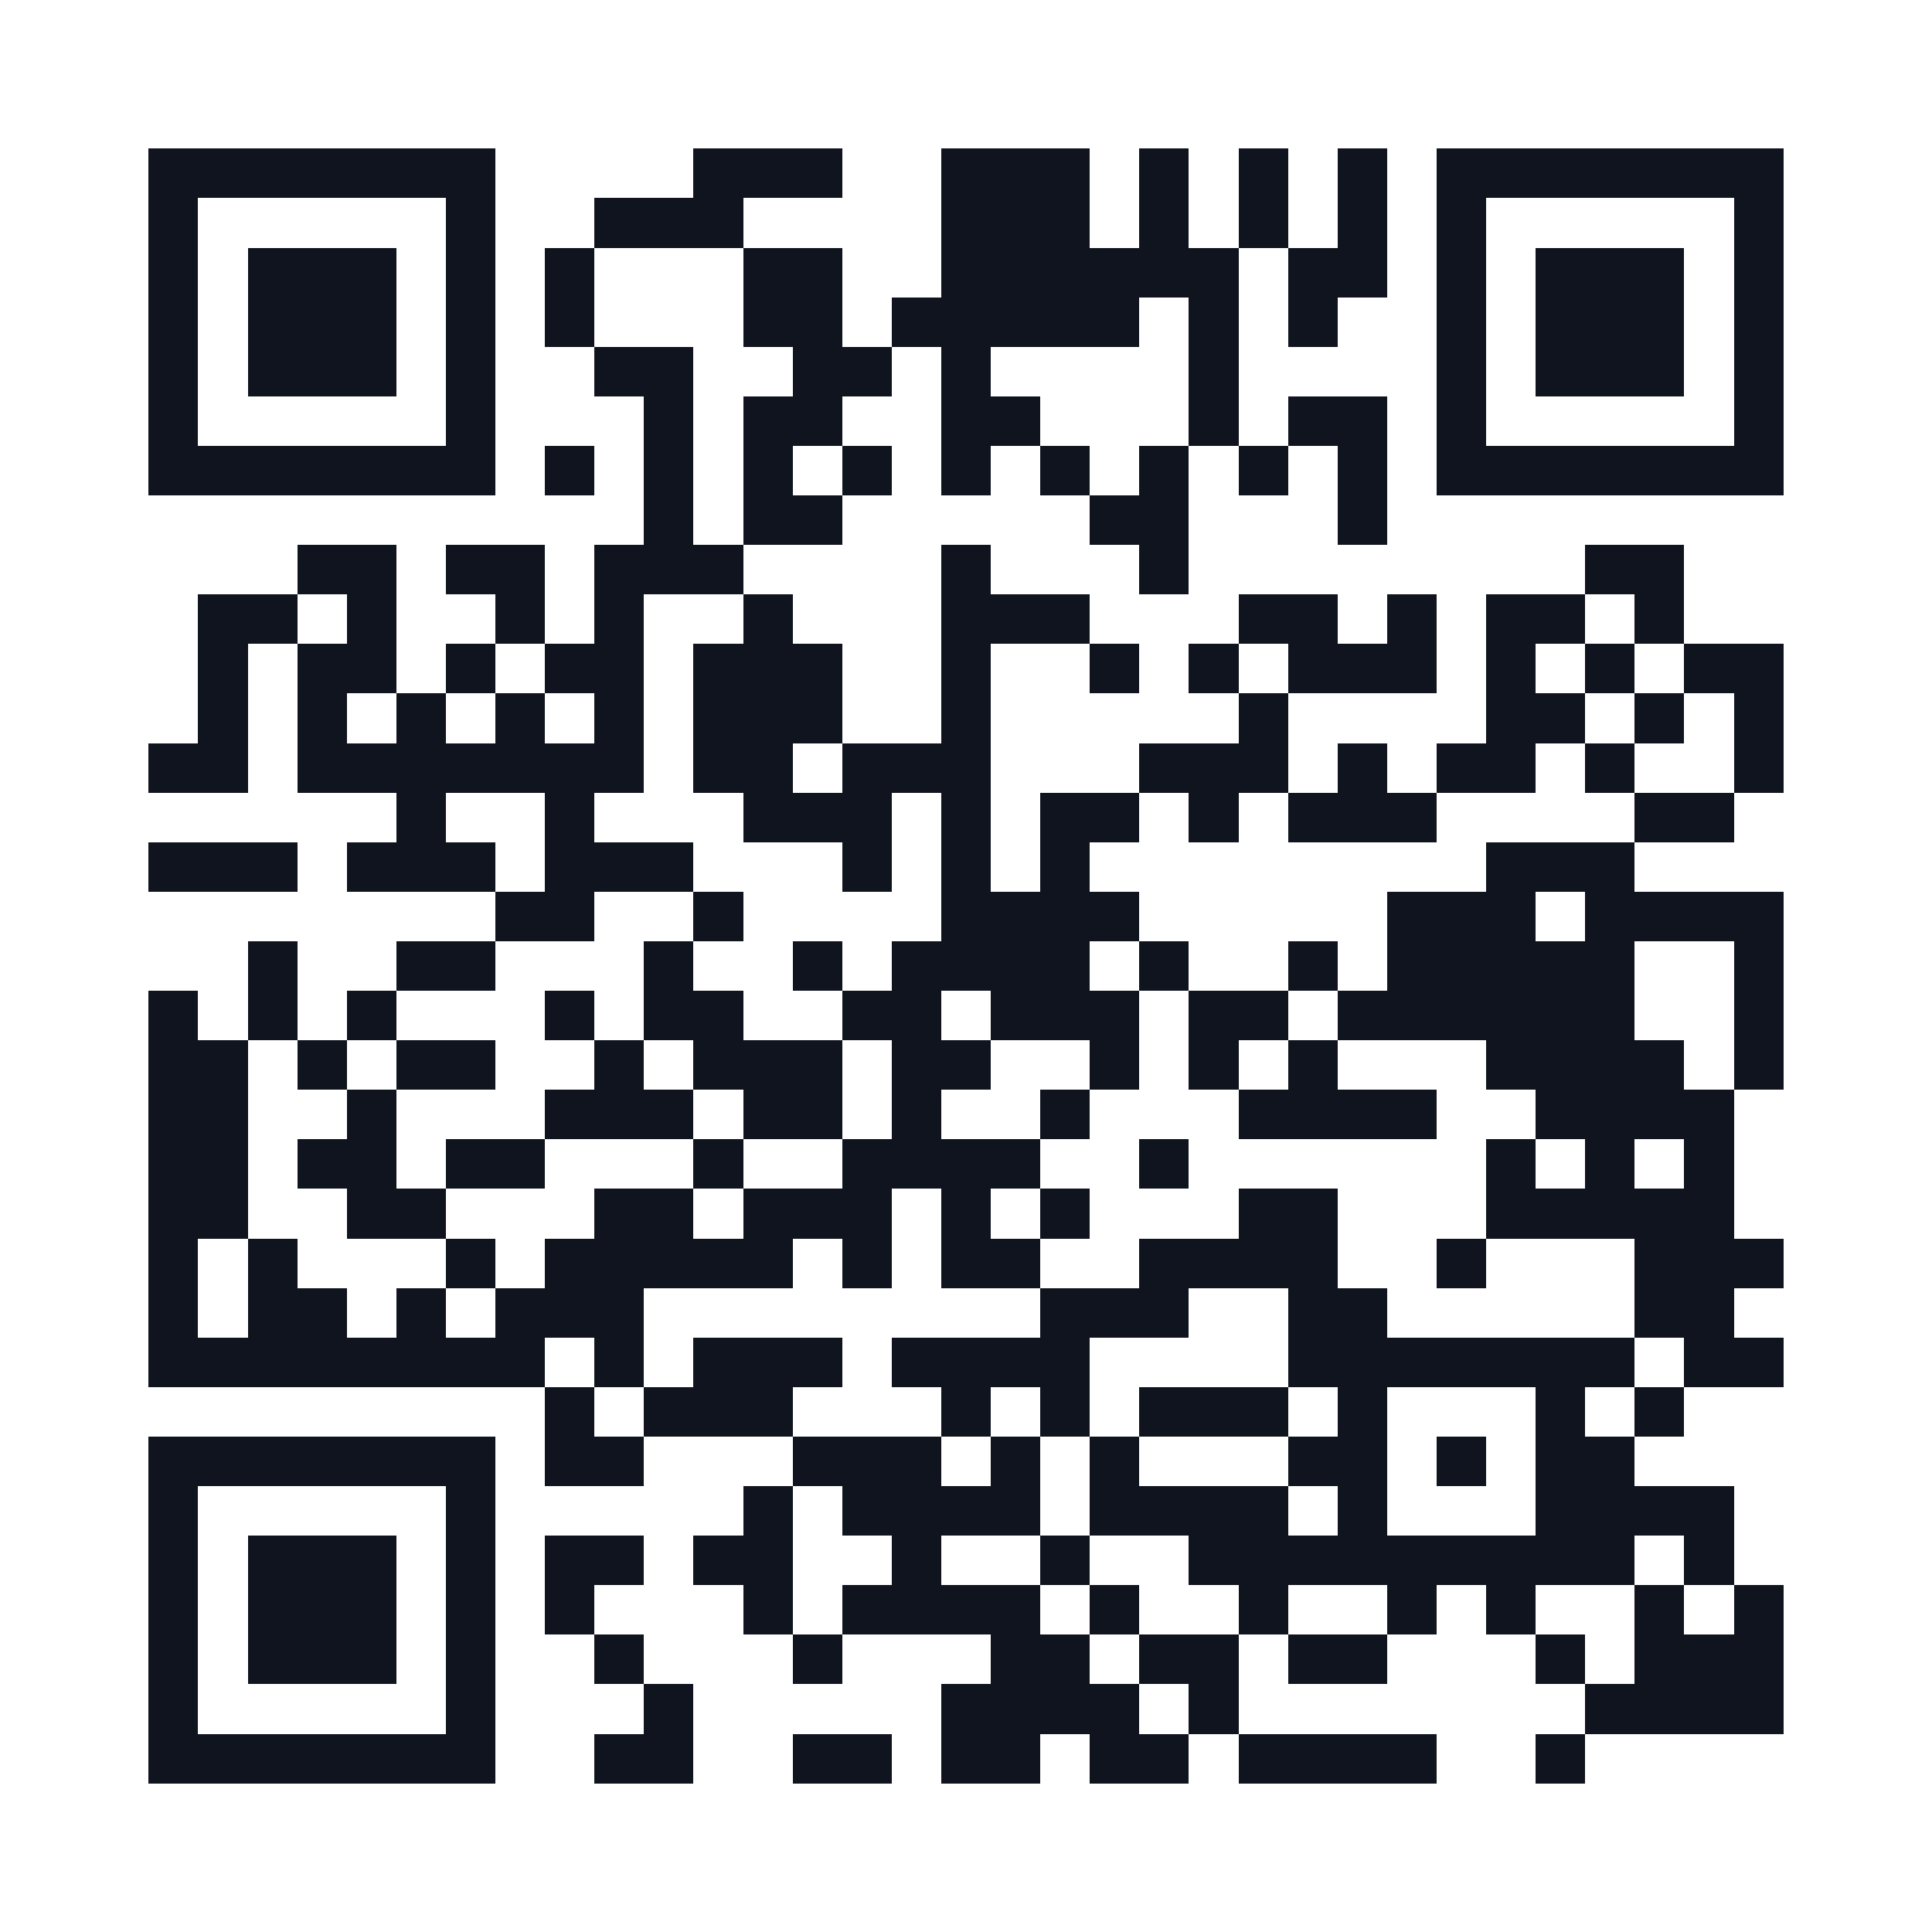
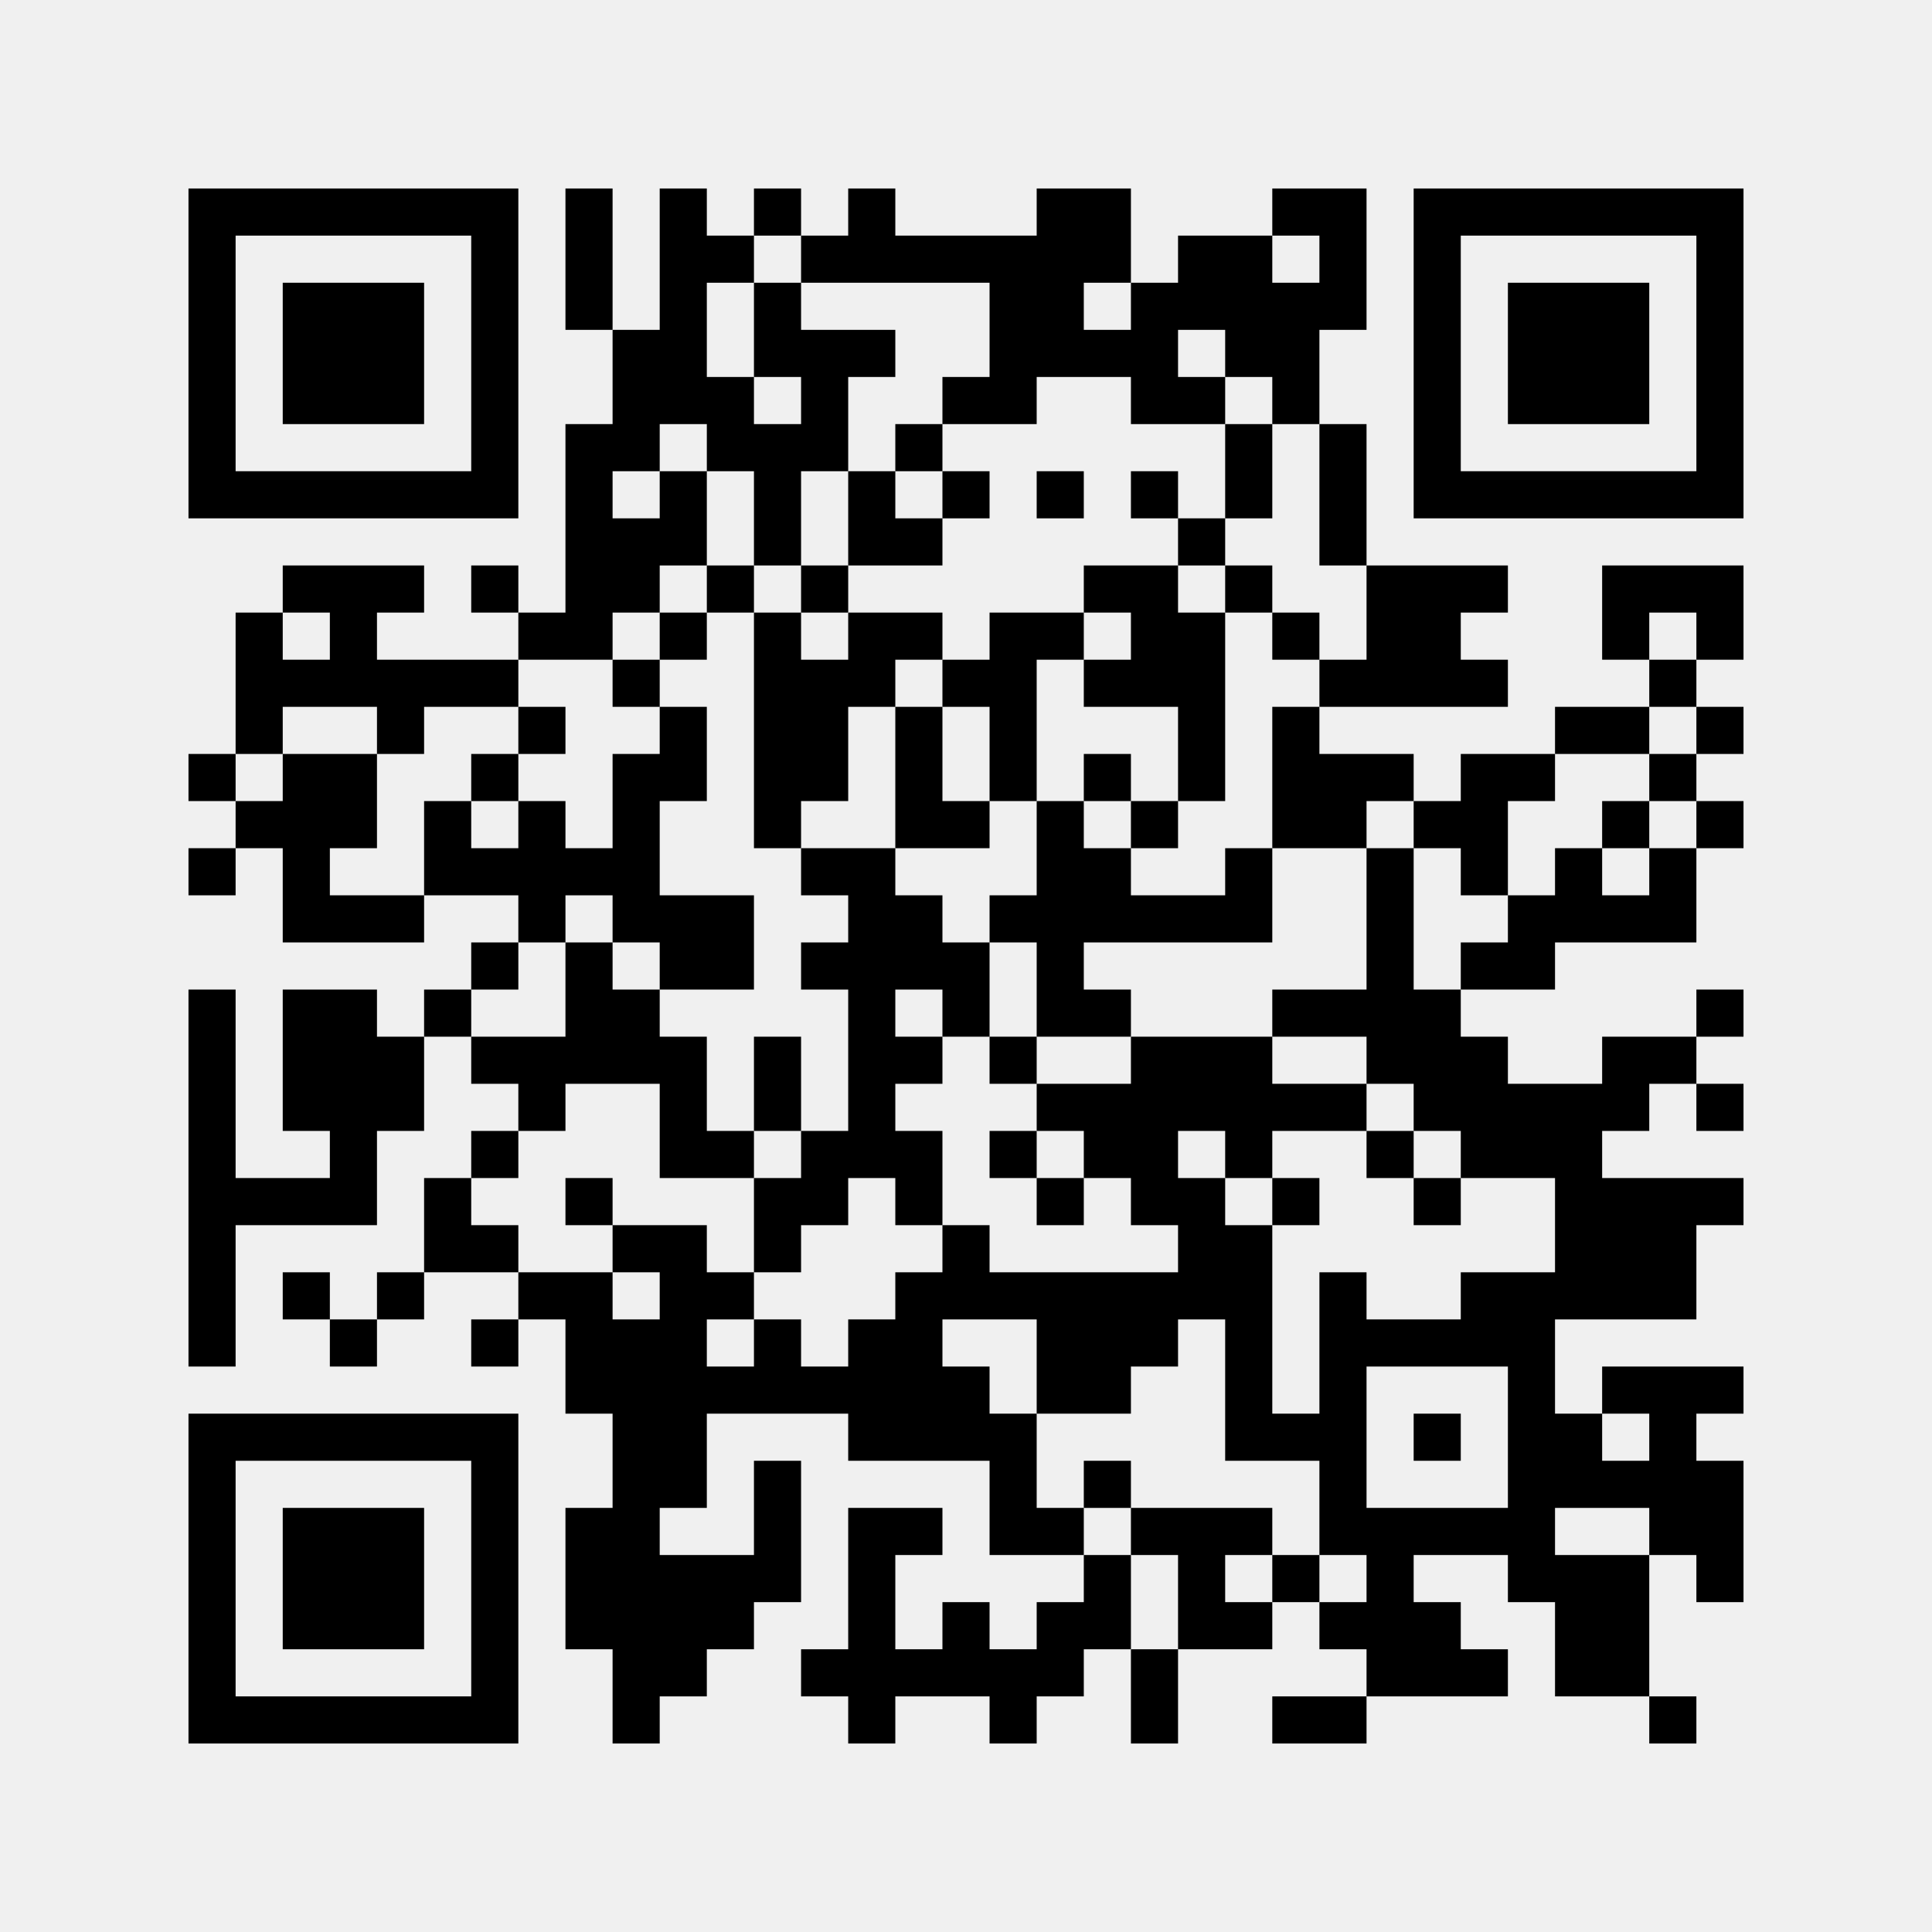
- <svg xmlns="http://www.w3.org/2000/svg" width="800" height="800" viewBox="0 0 39 39" shape-rendering="crispEdges">
-   <path fill="#FFFFFF" d="M0 0h39v39H0z" />
-   <path stroke="#0F141E" d="M3 3.5h7m4 0h3m2 0h3m1 0h1m1 0h1m1 0h1m1 0h7M3 4.5h1m5 0h1m2 0h3m4 0h3m1 0h1m1 0h1m1 0h1m1 0h1m5 0h1M3 5.5h1m1 0h3m1 0h1m1 0h1m3 0h2m2 0h6m1 0h2m1 0h1m1 0h3m1 0h1M3 6.5h1m1 0h3m1 0h1m1 0h1m3 0h2m1 0h5m1 0h1m1 0h1m2 0h1m1 0h3m1 0h1M3 7.5h1m1 0h3m1 0h1m2 0h2m2 0h2m1 0h1m4 0h1m4 0h1m1 0h3m1 0h1M3 8.5h1m5 0h1m3 0h1m1 0h2m2 0h2m3 0h1m1 0h2m1 0h1m5 0h1M3 9.5h7m1 0h1m1 0h1m1 0h1m1 0h1m1 0h1m1 0h1m1 0h1m1 0h1m1 0h1m1 0h7M13 10.5h1m1 0h2m5 0h2m3 0h1M6 11.5h2m1 0h2m1 0h3m4 0h1m3 0h1m8 0h2M4 12.5h2m1 0h1m2 0h1m1 0h1m2 0h1m3 0h3m3 0h2m1 0h1m1 0h2m1 0h1M4 13.5h1m1 0h2m1 0h1m1 0h2m1 0h3m2 0h1m2 0h1m1 0h1m1 0h3m1 0h1m1 0h1m1 0h2M4 14.5h1m1 0h1m1 0h1m1 0h1m1 0h1m1 0h3m2 0h1m5 0h1m4 0h2m1 0h1m1 0h1M3 15.5h2m1 0h7m1 0h2m1 0h3m3 0h3m1 0h1m1 0h2m1 0h1m2 0h1M8 16.5h1m2 0h1m3 0h3m1 0h1m1 0h2m1 0h1m1 0h3m4 0h2M3 17.5h3m1 0h3m1 0h3m3 0h1m1 0h1m1 0h1m8 0h3M10 18.5h2m2 0h1m4 0h4m5 0h3m1 0h4M5 19.5h1m2 0h2m3 0h1m2 0h1m1 0h4m1 0h1m2 0h1m1 0h5m2 0h1M3 20.5h1m1 0h1m1 0h1m3 0h1m1 0h2m2 0h2m1 0h3m1 0h2m1 0h6m2 0h1M3 21.5h2m1 0h1m1 0h2m2 0h1m1 0h3m1 0h2m2 0h1m1 0h1m1 0h1m3 0h4m1 0h1M3 22.5h2m2 0h1m3 0h3m1 0h2m1 0h1m2 0h1m3 0h4m2 0h4M3 23.5h2m1 0h2m1 0h2m3 0h1m2 0h4m2 0h1m6 0h1m1 0h1m1 0h1M3 24.5h2m2 0h2m3 0h2m1 0h3m1 0h1m1 0h1m3 0h2m3 0h5M3 25.5h1m1 0h1m3 0h1m1 0h5m1 0h1m1 0h2m2 0h4m2 0h1m3 0h3M3 26.5h1m1 0h2m1 0h1m1 0h3m8 0h3m2 0h2m5 0h2M3 27.5h8m1 0h1m1 0h3m1 0h4m4 0h7m1 0h2M11 28.5h1m1 0h3m3 0h1m1 0h1m1 0h3m1 0h1m3 0h1m1 0h1M3 29.5h7m1 0h2m3 0h3m1 0h1m1 0h1m3 0h2m1 0h1m1 0h2M3 30.5h1m5 0h1m5 0h1m1 0h4m1 0h4m1 0h1m3 0h4M3 31.5h1m1 0h3m1 0h1m1 0h2m1 0h2m2 0h1m2 0h1m2 0h9m1 0h1M3 32.5h1m1 0h3m1 0h1m1 0h1m3 0h1m1 0h4m1 0h1m2 0h1m2 0h1m1 0h1m2 0h1m1 0h1M3 33.5h1m1 0h3m1 0h1m2 0h1m3 0h1m3 0h2m1 0h2m1 0h2m3 0h1m1 0h3M3 34.5h1m5 0h1m3 0h1m5 0h4m1 0h1m7 0h4M3 35.5h7m2 0h2m2 0h2m1 0h2m1 0h2m1 0h4m2 0h1" />
+ <svg xmlns="http://www.w3.org/2000/svg" width="49.2mm" height="49.2mm" version="1.1" viewBox="0 0 49.2 49.2">
+   <path d="M4.8,4.8H6V6H4.8zM6,4.8H7.2V6H6zM7.2,4.8H8.4V6H7.2zM8.4,4.8H9.6V6H8.4zM9.6,4.8H10.8V6H9.6zM10.8,4.8H12V6H10.8zM12,4.8H13.2V6H12zM14.4,4.8H15.6V6H14.4zM16.8,4.8H18V6H16.8zM19.2,4.8H20.4V6H19.2zM21.6,4.8H22.8V6H21.6zM26.4,4.8H27.6V6H26.4zM27.6,4.8H28.8V6H27.6zM32.4,4.8H33.6V6H32.4zM33.6,4.8H34.8V6H33.6zM36,4.8H37.2V6H36zM37.2,4.8H38.4V6H37.2zM38.4,4.8H39.6V6H38.4zM39.6,4.8H40.8V6H39.6zM40.8,4.8H42V6H40.8zM42,4.8H43.2V6H42zM43.2,4.8H44.4V6H43.2zM4.8,6H6V7.2H4.8zM12,6H13.2V7.2H12zM14.4,6H15.6V7.2H14.4zM16.8,6H18V7.2H16.8zM18,6H19.2V7.2H18zM20.4,6H21.6V7.2H20.4zM21.6,6H22.8V7.2H21.6zM22.8,6H24V7.2H22.8zM24,6H25.2V7.2H24zM25.2,6H26.4V7.2H25.2zM26.4,6H27.6V7.2H26.4zM27.6,6H28.8V7.2H27.6zM30,6H31.2V7.2H30zM31.2,6H32.4V7.2H31.2zM33.6,6H34.8V7.2H33.6zM36,6H37.2V7.2H36zM43.2,6H44.4V7.2H43.2zM4.8,7.2H6V8.4H4.8zM7.2,7.2H8.4V8.4H7.2zM8.4,7.2H9.6V8.4H8.4zM9.6,7.2H10.8V8.4H9.6zM12,7.2H13.2V8.4H12zM14.4,7.2H15.6V8.4H14.4zM16.8,7.2H18V8.4H16.8zM19.2,7.2H20.4V8.4H19.2zM25.2,7.2H26.4V8.4H25.2zM26.4,7.2H27.6V8.4H26.4zM28.8,7.2H30V8.4H28.8zM30,7.2H31.2V8.4H30zM31.2,7.2H32.4V8.4H31.2zM32.4,7.2H33.6V8.4H32.4zM33.6,7.2H34.8V8.4H33.6zM36,7.2H37.2V8.4H36zM38.4,7.2H39.6V8.4H38.4zM39.6,7.2H40.8V8.4H39.6zM40.8,7.2H42V8.4H40.8zM43.2,7.2H44.4V8.4H43.2zM4.8,8.4H6V9.6H4.8zM7.2,8.4H8.4V9.6H7.2zM8.4,8.4H9.6V9.6H8.4zM9.6,8.4H10.8V9.6H9.6zM12,8.4H13.2V9.6H12zM15.6,8.4H16.8V9.6H15.6zM16.8,8.4H18V9.6H16.8zM19.2,8.4H20.4V9.6H19.2zM20.4,8.4H21.6V9.6H20.4zM21.6,8.4H22.8V9.6H21.6zM25.2,8.4H26.4V9.6H25.2zM26.4,8.4H27.6V9.6H26.4zM27.6,8.4H28.8V9.6H27.6zM28.8,8.4H30V9.6H28.8zM31.2,8.4H32.4V9.6H31.2zM32.4,8.4H33.6V9.6H32.4zM36,8.4H37.2V9.6H36zM38.4,8.4H39.6V9.6H38.4zM39.6,8.4H40.8V9.6H39.6zM40.8,8.4H42V9.6H40.8zM43.2,8.4H44.4V9.6H43.2zM4.8,9.6H6V10.8H4.8zM7.2,9.6H8.4V10.8H7.2zM8.4,9.6H9.6V10.8H8.4zM9.6,9.6H10.8V10.8H9.6zM12,9.6H13.2V10.8H12zM15.6,9.6H16.8V10.8H15.6zM16.8,9.6H18V10.8H16.8zM18,9.6H19.2V10.8H18zM20.4,9.6H21.6V10.8H20.4zM24,9.6H25.2V10.8H24zM25.2,9.6H26.4V10.8H25.2zM28.8,9.6H30V10.8H28.8zM30,9.6H31.2V10.8H30zM32.4,9.6H33.6V10.8H32.4zM36,9.6H37.2V10.8H36zM38.4,9.6H39.6V10.8H38.4zM39.6,9.6H40.8V10.8H39.6zM40.8,9.6H42V10.8H40.8zM43.2,9.6H44.4V10.8H43.2zM4.8,10.8H6V12H4.8zM12,10.8H13.2V12H12zM14.4,10.8H15.6V12H14.4zM15.6,10.8H16.8V12H15.6zM18,10.8H19.2V12H18zM19.2,10.8H20.4V12H19.2zM20.4,10.8H21.6V12H20.4zM22.8,10.8H24V12H22.8zM31.2,10.8H32.4V12H31.2zM33.6,10.8H34.8V12H33.6zM36,10.8H37.2V12H36zM43.2,10.8H44.4V12H43.2zM4.8,12H6V13.2H4.8zM6,12H7.2V13.2H6zM7.2,12H8.4V13.2H7.2zM8.4,12H9.6V13.2H8.4zM9.6,12H10.8V13.2H9.6zM10.8,12H12V13.2H10.8zM12,12H13.2V13.2H12zM14.4,12H15.6V13.2H14.4zM16.8,12H18V13.2H16.8zM19.2,12H20.4V13.2H19.2zM21.6,12H22.8V13.2H21.6zM24,12H25.2V13.2H24zM26.4,12H27.6V13.2H26.4zM28.8,12H30V13.2H28.8zM31.2,12H32.4V13.2H31.2zM33.6,12H34.8V13.2H33.6zM36,12H37.2V13.2H36zM37.2,12H38.4V13.2H37.2zM38.4,12H39.6V13.2H38.4zM39.6,12H40.8V13.2H39.6zM40.8,12H42V13.2H40.8zM42,12H43.2V13.2H42zM43.2,12H44.4V13.2H43.2zM14.4,13.2H15.6V14.4H14.4zM15.6,13.2H16.8V14.4H15.6zM16.8,13.2H18V14.4H16.8zM19.2,13.2H20.4V14.4H19.2zM21.6,13.2H22.8V14.4H21.6zM22.8,13.2H24V14.4H22.8zM30,13.2H31.2V14.4H30zM33.6,13.2H34.8V14.4H33.6zM7.2,14.4H8.4V15.6H7.2zM8.4,14.4H9.6V15.6H8.4zM9.6,14.4H10.8V15.6H9.6zM12,14.4H13.2V15.6H12zM14.4,14.4H15.6V15.6H14.4zM15.6,14.4H16.8V15.6H15.6zM18,14.4H19.2V15.6H18zM20.4,14.4H21.6V15.6H20.4zM27.6,14.4H28.8V15.6H27.6zM28.8,14.4H30V15.6H28.8zM31.2,14.4H32.4V15.6H31.2zM34.8,14.4H36V15.6H34.8zM36,14.4H37.2V15.6H36zM37.2,14.4H38.4V15.6H37.2zM40.8,14.4H42V15.6H40.8zM42,14.4H43.2V15.6H42zM43.2,14.4H44.4V15.6H43.2zM6,15.6H7.2V16.8H6zM8.4,15.6H9.6V16.8H8.4zM13.2,15.6H14.4V16.8H13.2zM14.4,15.6H15.6V16.8H14.4zM16.8,15.6H18V16.8H16.8zM19.2,15.6H20.4V16.8H19.2zM21.6,15.6H22.8V16.8H21.6zM22.8,15.6H24V16.8H22.8zM25.2,15.6H26.4V16.8H25.2zM26.4,15.6H27.6V16.8H26.4zM28.8,15.6H30V16.8H28.8zM30,15.6H31.2V16.8H30zM32.4,15.6H33.6V16.8H32.4zM34.8,15.6H36V16.8H34.8zM36,15.6H37.2V16.8H36zM40.8,15.6H42V16.8H40.8zM43.2,15.6H44.4V16.8H43.2zM6,16.8H7.2V18H6zM7.2,16.8H8.4V18H7.2zM8.4,16.8H9.6V18H8.4zM9.6,16.8H10.8V18H9.6zM10.8,16.8H12V18H10.8zM12,16.8H13.2V18H12zM15.6,16.8H16.8V18H15.6zM19.2,16.8H20.4V18H19.2zM20.4,16.8H21.6V18H20.4zM21.6,16.8H22.8V18H21.6zM24,16.8H25.2V18H24zM25.2,16.8H26.4V18H25.2zM27.6,16.8H28.8V18H27.6zM28.8,16.8H30V18H28.8zM30,16.8H31.2V18H30zM33.6,16.8H34.8V18H33.6zM34.8,16.8H36V18H34.8zM36,16.8H37.2V18H36zM37.2,16.8H38.4V18H37.2zM42,16.8H43.2V18H42zM6,18H7.2V19.2H6zM9.6,18H10.8V19.2H9.6zM13.2,18H14.4V19.2H13.2zM16.8,18H18V19.2H16.8zM19.2,18H20.4V19.2H19.2zM20.4,18H21.6V19.2H20.4zM22.8,18H24V19.2H22.8zM25.2,18H26.4V19.2H25.2zM30,18H31.2V19.2H30zM32.4,18H33.6V19.2H32.4zM39.6,18H40.8V19.2H39.6zM40.8,18H42V19.2H40.8zM43.2,18H44.4V19.2H43.2zM4.8,19.2H6V20.4H4.8zM7.2,19.2H8.4V20.4H7.2zM8.4,19.2H9.6V20.4H8.4zM12,19.2H13.2V20.4H12zM15.6,19.2H16.8V20.4H15.6zM16.8,19.2H18V20.4H16.8zM19.2,19.2H20.4V20.4H19.2zM20.4,19.2H21.6V20.4H20.4zM22.8,19.2H24V20.4H22.8zM25.2,19.2H26.4V20.4H25.2zM27.6,19.2H28.8V20.4H27.6zM30,19.2H31.2V20.4H30zM32.4,19.2H33.6V20.4H32.4zM33.6,19.2H34.8V20.4H33.6zM34.8,19.2H36V20.4H34.8zM37.2,19.2H38.4V20.4H37.2zM38.4,19.2H39.6V20.4H38.4zM42,19.2H43.2V20.4H42zM6,20.4H7.2V21.6H6zM7.2,20.4H8.4V21.6H7.2zM8.4,20.4H9.6V21.6H8.4zM10.8,20.4H12V21.6H10.8zM13.2,20.4H14.4V21.6H13.2zM15.6,20.4H16.8V21.6H15.6zM19.2,20.4H20.4V21.6H19.2zM22.8,20.4H24V21.6H22.8zM24,20.4H25.2V21.6H24zM26.4,20.4H27.6V21.6H26.4zM28.8,20.4H30V21.6H28.8zM32.4,20.4H33.6V21.6H32.4zM33.6,20.4H34.8V21.6H33.6zM36,20.4H37.2V21.6H36zM37.2,20.4H38.4V21.6H37.2zM40.8,20.4H42V21.6H40.8zM43.2,20.4H44.4V21.6H43.2zM4.8,21.6H6V22.8H4.8zM7.2,21.6H8.4V22.8H7.2zM10.8,21.6H12V22.8H10.8zM12,21.6H13.2V22.8H12zM13.2,21.6H14.4V22.8H13.2zM14.4,21.6H15.6V22.8H14.4zM15.6,21.6H16.8V22.8H15.6zM20.4,21.6H21.6V22.8H20.4zM21.6,21.6H22.8V22.8H21.6zM26.4,21.6H27.6V22.8H26.4zM27.6,21.6H28.8V22.8H27.6zM31.2,21.6H32.4V22.8H31.2zM34.8,21.6H36V22.8H34.8zM37.2,21.6H38.4V22.8H37.2zM39.6,21.6H40.8V22.8H39.6zM42,21.6H43.2V22.8H42zM7.2,22.8H8.4V24H7.2zM8.4,22.8H9.6V24H8.4zM9.6,22.8H10.8V24H9.6zM13.2,22.8H14.4V24H13.2zM15.6,22.8H16.8V24H15.6zM16.8,22.8H18V24H16.8zM18,22.8H19.2V24H18zM21.6,22.8H22.8V24H21.6zM22.8,22.8H24V24H22.8zM25.2,22.8H26.4V24H25.2zM26.4,22.8H27.6V24H26.4zM27.6,22.8H28.8V24H27.6zM28.8,22.8H30V24H28.8zM30,22.8H31.2V24H30zM31.2,22.8H32.4V24H31.2zM34.8,22.8H36V24H34.8zM38.4,22.8H39.6V24H38.4zM39.6,22.8H40.8V24H39.6zM40.8,22.8H42V24H40.8zM42,22.8H43.2V24H42zM12,24H13.2V25.2H12zM14.4,24H15.6V25.2H14.4zM16.8,24H18V25.2H16.8zM18,24H19.2V25.2H18zM20.4,24H21.6V25.2H20.4zM21.6,24H22.8V25.2H21.6zM22.8,24H24V25.2H22.8zM24,24H25.2V25.2H24zM26.4,24H27.6V25.2H26.4zM34.8,24H36V25.2H34.8zM37.2,24H38.4V25.2H37.2zM38.4,24H39.6V25.2H38.4zM4.8,25.2H6V26.4H4.8zM7.2,25.2H8.4V26.4H7.2zM8.4,25.2H9.6V26.4H8.4zM10.8,25.2H12V26.4H10.8zM14.4,25.2H15.6V26.4H14.4zM15.6,25.2H16.8V26.4H15.6zM21.6,25.2H22.8V26.4H21.6zM24,25.2H25.2V26.4H24zM26.4,25.2H27.6V26.4H26.4zM27.6,25.2H28.8V26.4H27.6zM32.4,25.2H33.6V26.4H32.4zM33.6,25.2H34.8V26.4H33.6zM34.8,25.2H36V26.4H34.8zM36,25.2H37.2V26.4H36zM43.2,25.2H44.4V26.4H43.2zM4.8,26.4H6V27.6H4.8zM7.2,26.4H8.4V27.6H7.2zM8.4,26.4H9.6V27.6H8.4zM9.6,26.4H10.8V27.6H9.6zM12,26.4H13.2V27.6H12zM13.2,26.4H14.4V27.6H13.2zM14.4,26.4H15.6V27.6H14.4zM15.6,26.4H16.8V27.6H15.6zM16.8,26.4H18V27.6H16.8zM19.2,26.4H20.4V27.6H19.2zM21.6,26.4H22.8V27.6H21.6zM22.8,26.4H24V27.6H22.8zM25.2,26.4H26.4V27.6H25.2zM28.8,26.4H30V27.6H28.8zM30,26.4H31.2V27.6H30zM31.2,26.4H32.4V27.6H31.2zM34.8,26.4H36V27.6H34.8zM36,26.4H37.2V27.6H36zM37.2,26.4H38.4V27.6H37.2zM40.8,26.4H42V27.6H40.8zM42,26.4H43.2V27.6H42zM4.8,27.6H6V28.8H4.8zM7.2,27.6H8.4V28.8H7.2zM8.4,27.6H9.6V28.8H8.4zM9.6,27.6H10.8V28.8H9.6zM13.2,27.6H14.4V28.8H13.2zM16.8,27.6H18V28.8H16.8zM19.2,27.6H20.4V28.8H19.2zM21.6,27.6H22.8V28.8H21.6zM26.4,27.6H27.6V28.8H26.4zM27.6,27.6H28.8V28.8H27.6zM28.8,27.6H30V28.8H28.8zM30,27.6H31.2V28.8H30zM31.2,27.6H32.4V28.8H31.2zM32.4,27.6H33.6V28.8H32.4zM33.6,27.6H34.8V28.8H33.6zM36,27.6H37.2V28.8H36zM37.2,27.6H38.4V28.8H37.2zM38.4,27.6H39.6V28.8H38.4zM39.6,27.6H40.8V28.8H39.6zM40.8,27.6H42V28.8H40.8zM43.2,27.6H44.4V28.8H43.2zM4.8,28.8H6V30H4.8zM8.4,28.8H9.6V30H8.4zM12,28.8H13.2V30H12zM16.8,28.8H18V30H16.8zM18,28.8H19.2V30H18zM20.4,28.8H21.6V30H20.4zM21.6,28.8H22.8V30H21.6zM22.8,28.8H24V30H22.8zM25.2,28.8H26.4V30H25.2zM27.6,28.8H28.8V30H27.6zM28.8,28.8H30V30H28.8zM31.2,28.8H32.4V30H31.2zM34.8,28.8H36V30H34.8zM37.2,28.8H38.4V30H37.2zM38.4,28.8H39.6V30H38.4zM39.6,28.8H40.8V30H39.6zM4.8,30H6V31.2H4.8zM6,30H7.2V31.2H6zM7.2,30H8.4V31.2H7.2zM8.4,30H9.6V31.2H8.4zM10.8,30H12V31.2H10.8zM14.4,30H15.6V31.2H14.4zM19.2,30H20.4V31.2H19.2zM20.4,30H21.6V31.2H20.4zM22.8,30H24V31.2H22.8zM26.4,30H27.6V31.2H26.4zM28.8,30H30V31.2H28.8zM30,30H31.2V31.2H30zM32.4,30H33.6V31.2H32.4zM36,30H37.2V31.2H36zM39.6,30H40.8V31.2H39.6zM40.8,30H42V31.2H40.8zM42,30H43.2V31.2H42zM43.2,30H44.4V31.2H43.2zM4.8,31.2H6V32.4H4.8zM10.8,31.2H12V32.4H10.8zM12,31.2H13.2V32.4H12zM15.6,31.2H16.8V32.4H15.6zM16.8,31.2H18V32.4H16.8zM19.2,31.2H20.4V32.4H19.2zM24,31.2H25.2V32.4H24zM30,31.2H31.2V32.4H30zM31.2,31.2H32.4V32.4H31.2zM39.6,31.2H40.8V32.4H39.6zM40.8,31.2H42V32.4H40.8zM42,31.2H43.2V32.4H42zM4.8,32.4H6V33.6H4.8zM7.2,32.4H8.4V33.6H7.2zM9.6,32.4H10.8V33.6H9.6zM13.2,32.4H14.4V33.6H13.2zM14.4,32.4H15.6V33.6H14.4zM16.8,32.4H18V33.6H16.8zM18,32.4H19.2V33.6H18zM22.8,32.4H24V33.6H22.8zM24,32.4H25.2V33.6H24zM25.2,32.4H26.4V33.6H25.2zM26.4,32.4H27.6V33.6H26.4zM27.6,32.4H28.8V33.6H27.6zM28.8,32.4H30V33.6H28.8zM30,32.4H31.2V33.6H30zM31.2,32.4H32.4V33.6H31.2zM33.6,32.4H34.8V33.6H33.6zM37.2,32.4H38.4V33.6H37.2zM38.4,32.4H39.6V33.6H38.4zM39.6,32.4H40.8V33.6H39.6zM40.8,32.4H42V33.6H40.8zM42,32.4H43.2V33.6H42zM4.8,33.6H6V34.8H4.8zM8.4,33.6H9.6V34.8H8.4zM12,33.6H13.2V34.8H12zM14.4,33.6H15.6V34.8H14.4zM15.6,33.6H16.8V34.8H15.6zM16.8,33.6H18V34.8H16.8zM19.2,33.6H20.4V34.8H19.2zM21.6,33.6H22.8V34.8H21.6zM22.8,33.6H24V34.8H22.8zM26.4,33.6H27.6V34.8H26.4zM27.6,33.6H28.8V34.8H27.6zM28.8,33.6H30V34.8H28.8zM31.2,33.6H32.4V34.8H31.2zM33.6,33.6H34.8V34.8H33.6zM34.8,33.6H36V34.8H34.8zM36,33.6H37.2V34.8H36zM37.2,33.6H38.4V34.8H37.2zM38.4,33.6H39.6V34.8H38.4zM14.4,34.8H15.6V36H14.4zM15.6,34.8H16.8V36H15.6zM16.8,34.8H18V36H16.8zM18,34.8H19.2V36H18zM19.2,34.8H20.4V36H19.2zM20.4,34.8H21.6V36H20.4zM21.6,34.8H22.8V36H21.6zM22.8,34.8H24V36H22.8zM24,34.8H25.2V36H24zM26.4,34.8H27.6V36H26.4zM27.6,34.8H28.8V36H27.6zM31.2,34.8H32.4V36H31.2zM33.6,34.8H34.8V36H33.6zM38.4,34.8H39.6V36H38.4zM40.8,34.8H42V36H40.8zM42,34.8H43.2V36H42zM43.2,34.8H44.4V36H43.2zM4.8,36H6V37.2H4.8zM6,36H7.2V37.2H6zM7.2,36H8.4V37.2H7.2zM8.4,36H9.6V37.2H8.4zM9.6,36H10.8V37.2H9.6zM10.8,36H12V37.2H10.8zM12,36H13.2V37.2H12zM15.6,36H16.8V37.2H15.6zM16.8,36H18V37.2H16.8zM21.6,36H22.8V37.2H21.6zM22.8,36H24V37.2H22.8zM24,36H25.2V37.2H24zM25.2,36H26.4V37.2H25.2zM31.2,36H32.4V37.2H31.2zM32.4,36H33.6V37.2H32.4zM33.6,36H34.8V37.2H33.6zM36,36H37.2V37.2H36zM38.4,36H39.6V37.2H38.4zM39.6,36H40.8V37.2H39.6zM42,36H43.2V37.2H42zM4.8,37.2H6V38.4H4.8zM12,37.2H13.2V38.4H12zM15.6,37.2H16.8V38.4H15.6zM16.8,37.2H18V38.4H16.8zM19.2,37.2H20.4V38.4H19.2zM25.2,37.2H26.4V38.4H25.2zM27.6,37.2H28.8V38.4H27.6zM33.6,37.2H34.8V38.4H33.6zM38.4,37.2H39.6V38.4H38.4zM39.6,37.2H40.8V38.4H39.6zM40.8,37.2H42V38.4H40.8zM42,37.2H43.2V38.4H42zM43.2,37.2H44.4V38.4H43.2zM4.8,38.4H6V39.6H4.8zM7.2,38.4H8.4V39.6H7.2zM8.4,38.4H9.6V39.6H8.4zM9.6,38.4H10.8V39.6H9.6zM12,38.4H13.2V39.6H12zM14.4,38.4H15.6V39.6H14.4zM15.6,38.4H16.8V39.6H15.6zM19.2,38.4H20.4V39.6H19.2zM21.6,38.4H22.8V39.6H21.6zM22.8,38.4H24V39.6H22.8zM25.2,38.4H26.4V39.6H25.2zM26.4,38.4H27.6V39.6H26.4zM28.8,38.4H30V39.6H28.8zM30,38.4H31.2V39.6H30zM31.2,38.4H32.4V39.6H31.2zM33.6,38.4H34.8V39.6H33.6zM34.8,38.4H36V39.6H34.8zM36,38.4H37.2V39.6H36zM37.2,38.4H38.4V39.6H37.2zM38.4,38.4H39.6V39.6H38.4zM42,38.4H43.2V39.6H42zM43.2,38.4H44.4V39.6H43.2zM4.8,39.6H6V40.8H4.8zM7.2,39.6H8.4V40.8H7.2zM8.4,39.6H9.6V40.8H8.4zM9.6,39.6H10.8V40.8H9.6zM12,39.6H13.2V40.8H12zM14.4,39.6H15.6V40.8H14.4zM15.6,39.6H16.8V40.8H15.6zM16.8,39.6H18V40.8H16.8zM18,39.6H19.2V40.8H18zM19.2,39.6H20.4V40.8H19.2zM21.6,39.6H22.8V40.8H21.6zM27.6,39.6H28.8V40.8H27.6zM30,39.6H31.2V40.8H30zM32.4,39.6H33.6V40.8H32.4zM34.8,39.6H36V40.8H34.8zM38.4,39.6H39.6V40.8H38.4zM39.6,39.6H40.8V40.8H39.6zM40.8,39.6H42V40.8H40.8zM43.2,39.6H44.4V40.8H43.2zM4.8,40.8H6V42H4.8zM7.2,40.8H8.4V42H7.2zM8.4,40.8H9.6V42H8.4zM9.6,40.8H10.8V42H9.6zM12,40.8H13.2V42H12zM14.4,40.8H15.6V42H14.4zM15.6,40.8H16.8V42H15.6zM16.8,40.8H18V42H16.8zM18,40.8H19.2V42H18zM21.6,40.8H22.8V42H21.6zM24,40.8H25.2V42H24zM26.4,40.8H27.6V42H26.4zM27.6,40.8H28.8V42H27.6zM30,40.8H31.2V42H30zM31.2,40.8H32.4V42H31.2zM33.6,40.8H34.8V42H33.6zM34.8,40.8H36V42H34.8zM36,40.8H37.2V42H36zM39.6,40.8H40.8V42H39.6zM40.8,40.8H42V42H40.8zM4.8,42H6V43.2H4.8zM12,42H13.2V43.2H12zM15.6,42H16.8V43.2H15.6zM16.8,42H18V43.2H16.8zM20.4,42H21.6V43.2H20.4zM21.6,42H22.8V43.2H21.6zM22.8,42H24V43.2H22.8zM24,42H25.2V43.2H24zM25.2,42H26.4V43.2H25.2zM26.4,42H27.6V43.2H26.4zM28.8,42H30V43.2H28.8zM34.8,42H36V43.2H34.8zM36,42H37.2V43.2H36zM37.2,42H38.4V43.2H37.2zM39.6,42H40.8V43.2H39.6zM40.8,42H42V43.2H40.8zM4.8,43.2H6V44.4H4.8zM6,43.2H7.2V44.4H6zM7.2,43.2H8.4V44.4H7.2zM8.4,43.2H9.6V44.4H8.4zM9.6,43.2H10.8V44.4H9.6zM10.8,43.2H12V44.4H10.8zM12,43.2H13.2V44.4H12zM15.6,43.2H16.8V44.4H15.6zM21.6,43.2H22.8V44.4H21.6zM25.2,43.2H26.4V44.4H25.2zM28.8,43.2H30V44.4H28.8zM32.4,43.2H33.6V44.4H32.4zM33.6,43.2H34.8V44.4H33.6zM42,43.2H43.2V44.4H42z" id="qr-path" fill="#000000" fill-opacity="1" fill-rule="nonzero" stroke="none" />
</svg>
